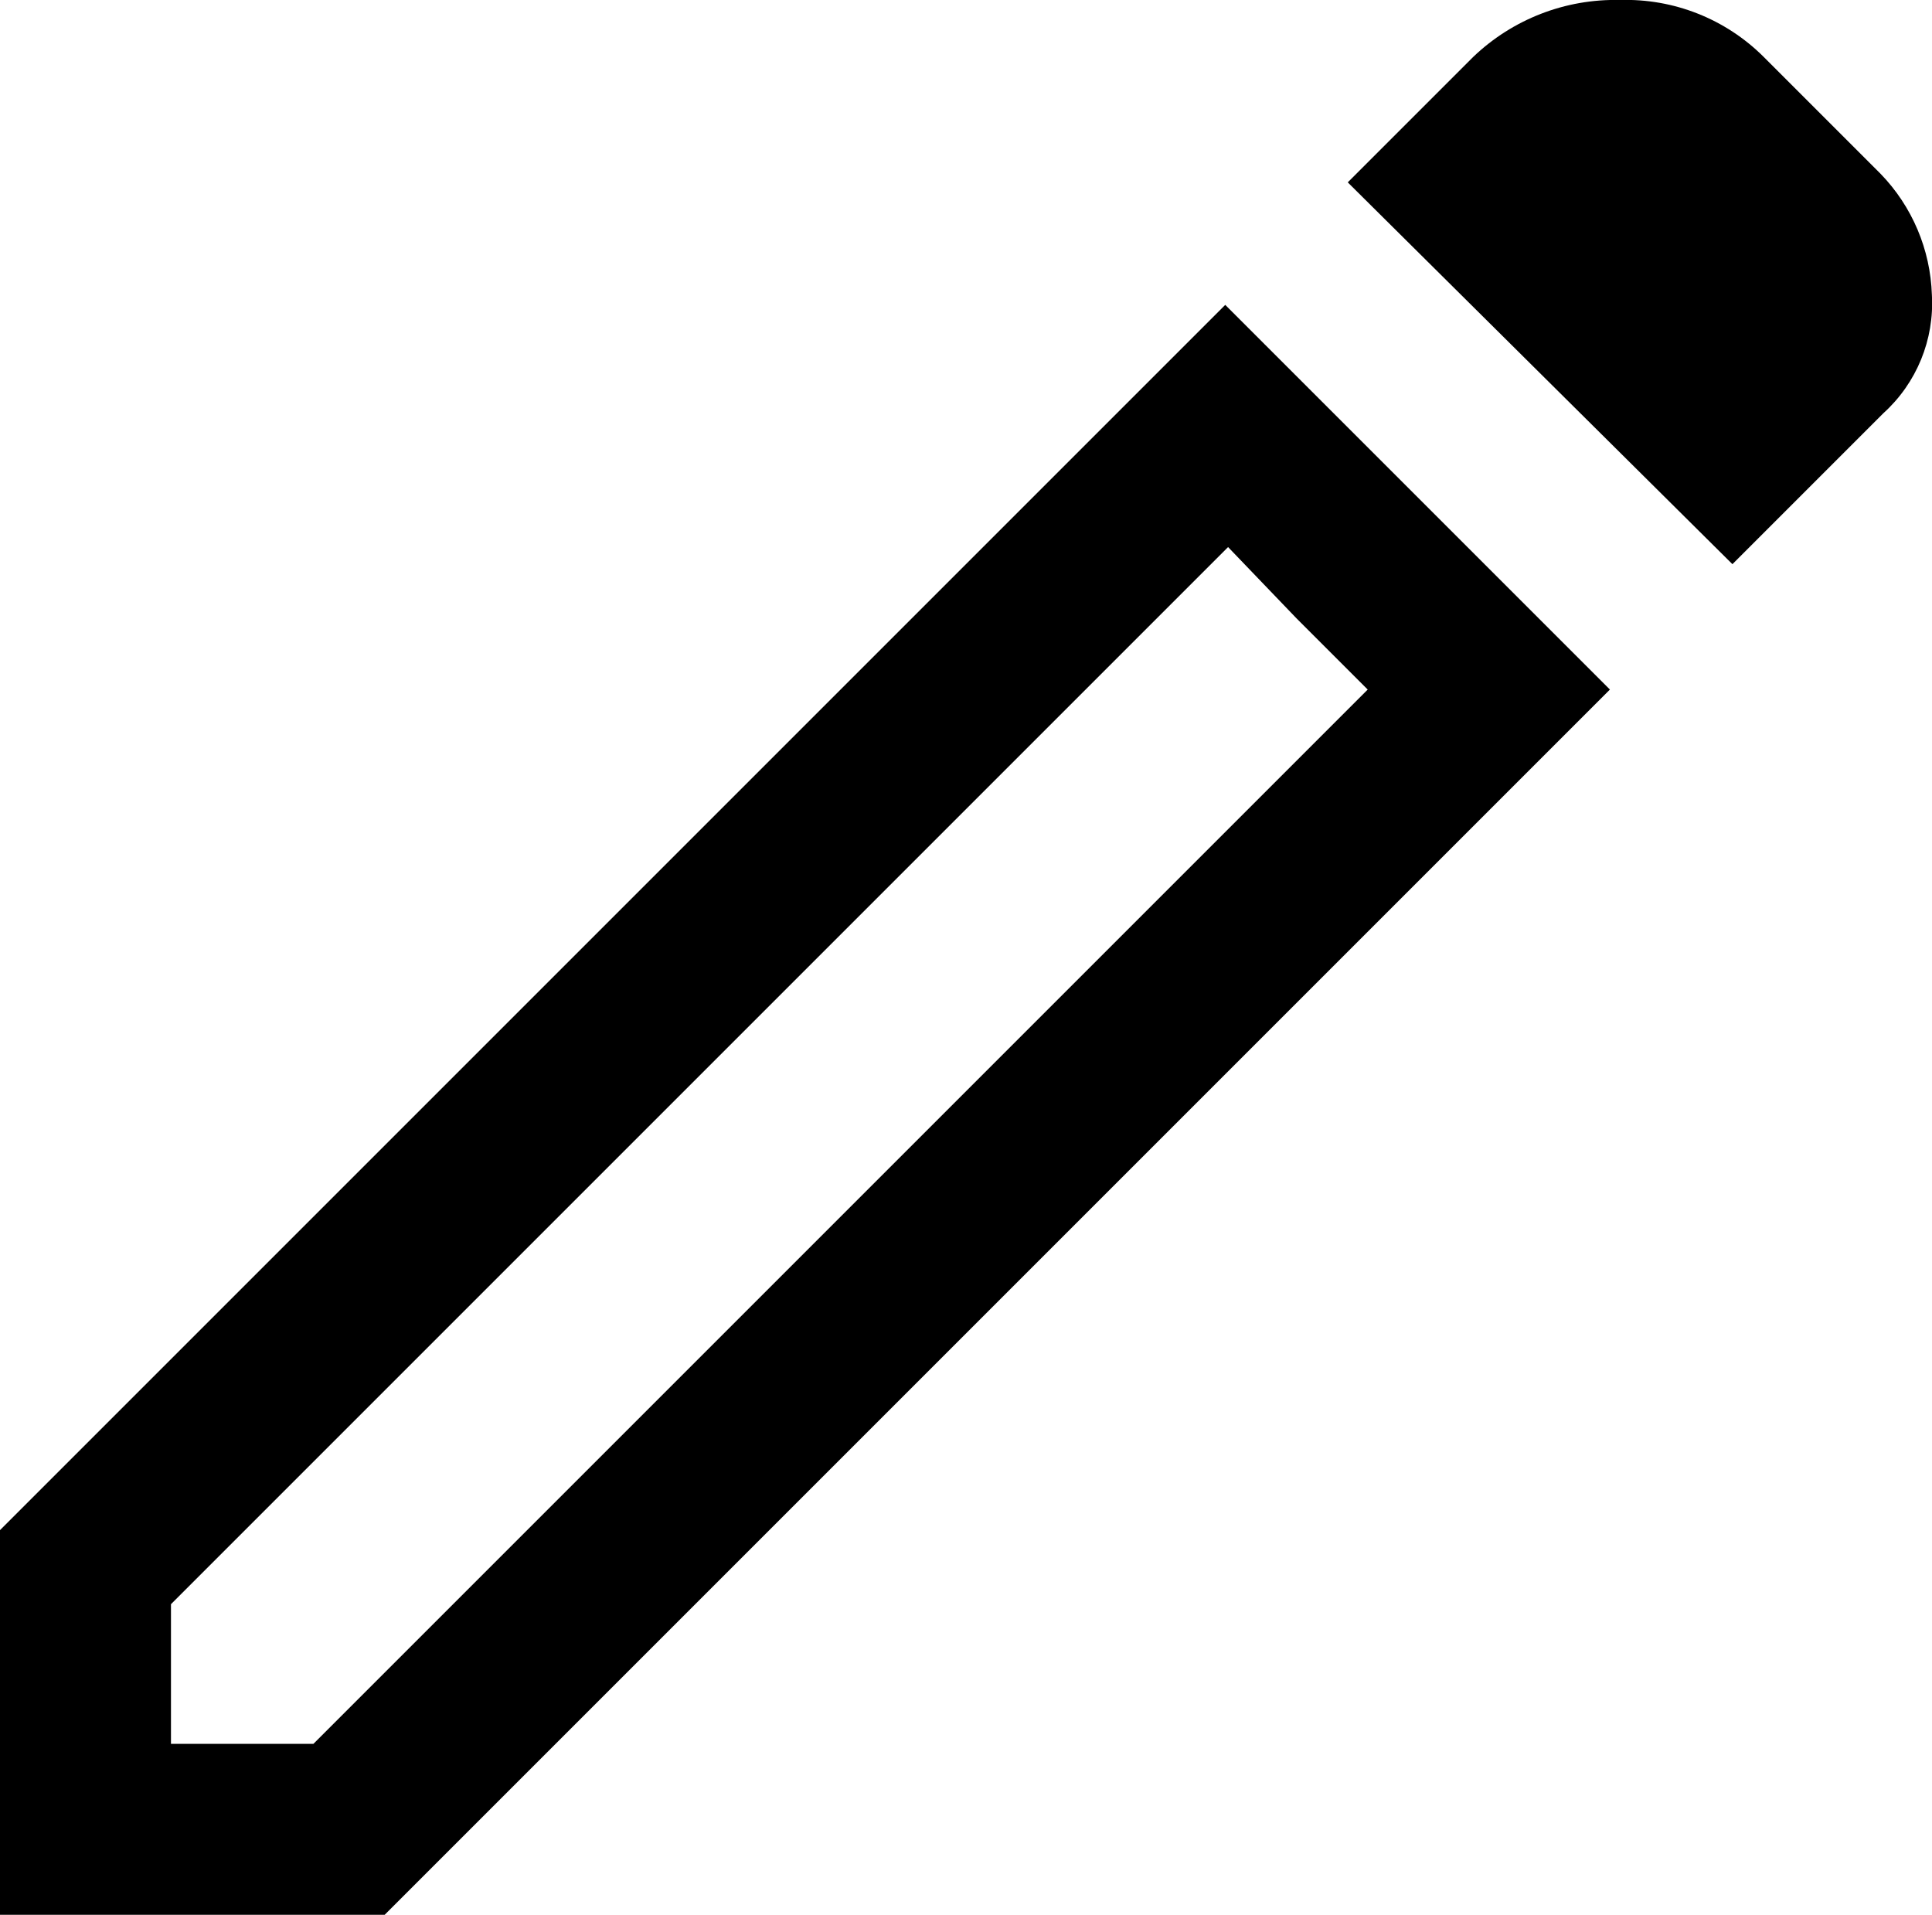
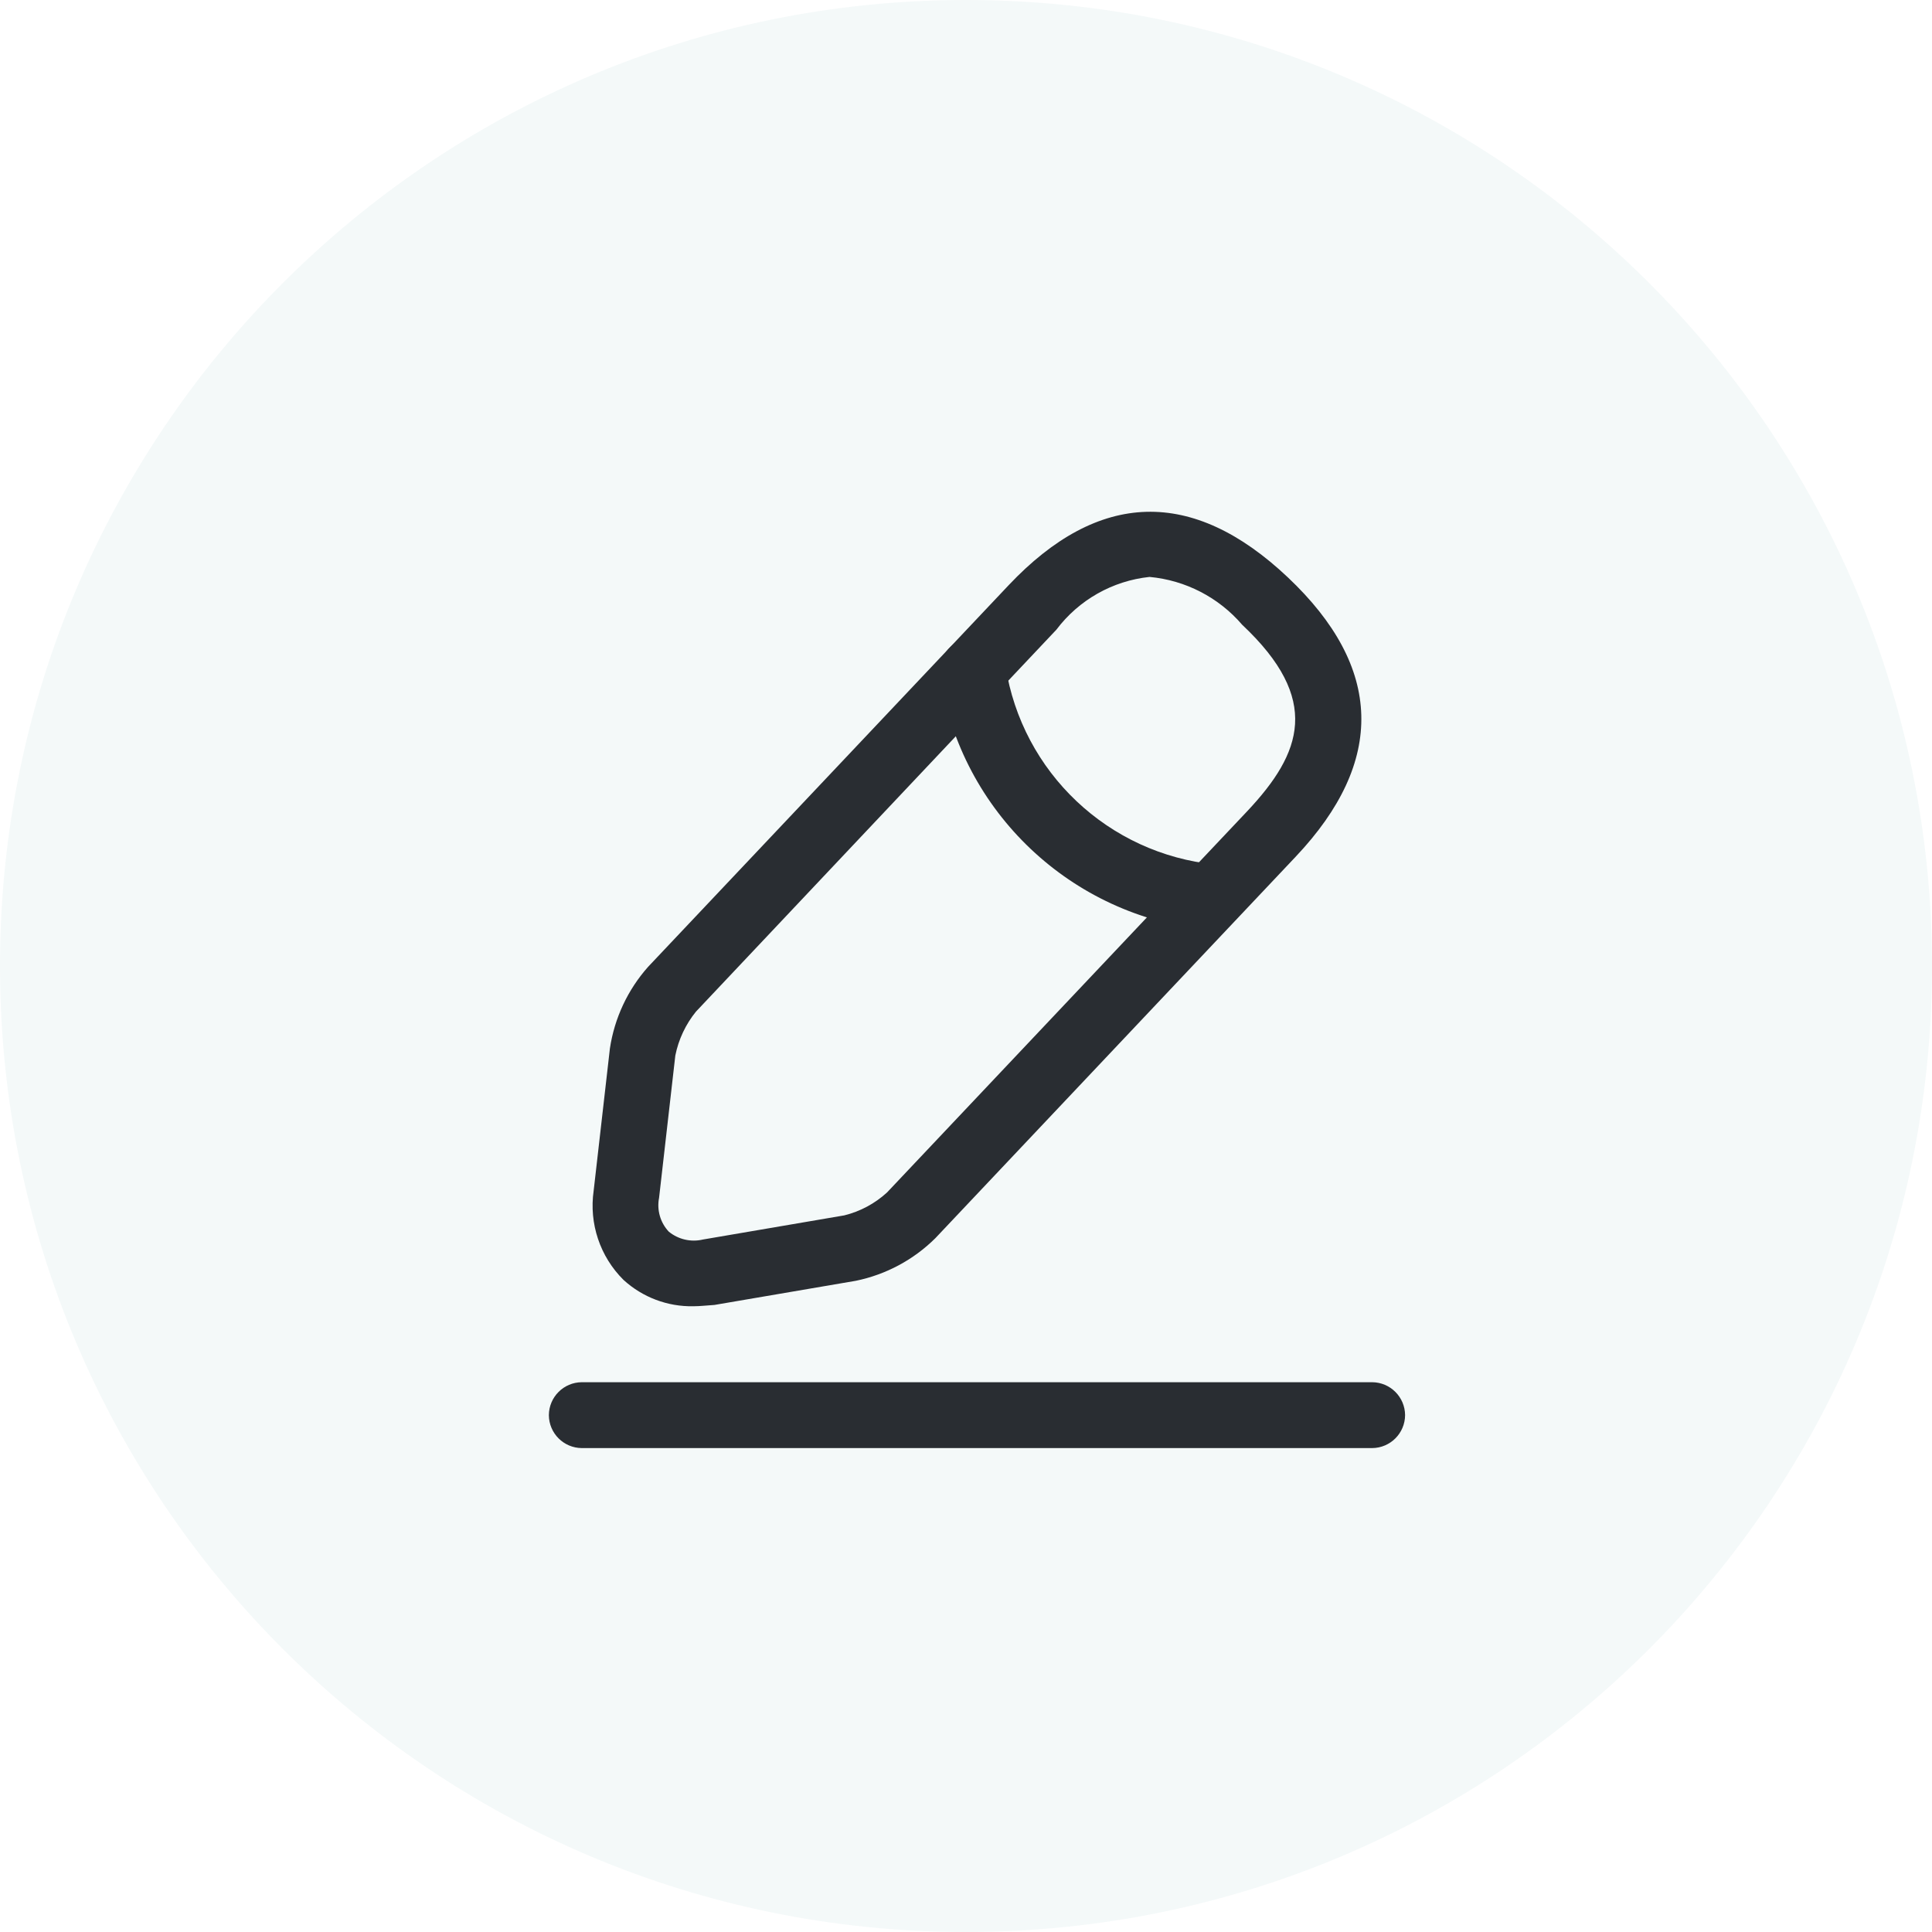
- <svg xmlns="http://www.w3.org/2000/svg" width="16.951" height="16.8" viewBox="0 0 16.951 16.8">
-   <path id="edit_FILL0_wght300_GRAD0_opsz24_2_" data-name="edit_FILL0_wght300_GRAD0_opsz24 (2)" d="M5.15,19H6.4l9.25-9.25L14.425,8.5,5.15,17.775ZM18.85,8.65,15.475,5.3l1.1-1.1a1.8,1.8,0,0,1,1.288-.5,1.711,1.711,0,0,1,1.262.5L20.15,5.225a1.6,1.6,0,0,1,.45,1.062,1.3,1.3,0,0,1-.425,1.038Zm-1.075,1.1L7.025,20.5H3.65V17.125L14.4,6.375Zm-2.75-.625-.6-.625L15.65,9.75Z" transform="translate(-3.65 -3.7)" />
+ <svg xmlns="http://www.w3.org/2000/svg" width="44" height="44" viewBox="0 0 44 44">
+   <g id="Group_46325" data-name="Group 46325" transform="translate(-355 -78)">
+     <circle id="Ellipse_226" data-name="Ellipse 226" cx="22" cy="22" r="22" transform="translate(355 78)" fill="#f4f9f9" />
+     <g id="vuesax_outline_edit-2" data-name="vuesax/outline/edit-2" transform="translate(-318.75 -163.771)">
+       <g id="edit-2">
+         <path id="Vector" d="M2.288,18.094a2.291,2.291,0,0,1-1.59-.6,2.382,2.382,0,0,1-.68-2.03l.37-3.24a3.605,3.605,0,0,1,.87-1.86l8.21-8.69c2.05-2.17,4.19-2.23,6.36-.18s2.23,4.19.18,6.36L7.8,16.544a3.6,3.6,0,0,1-1.81.97l-3.22.55C2.6,18.074,2.448,18.094,2.288,18.094Zm10.39-16.61a3.055,3.055,0,0,0-2.12,1.2l-8.21,8.7a2.309,2.309,0,0,0-.47,1l-.37,3.24a.879.879,0,0,0,.22.77.9.9,0,0,0,.78.18l3.22-.55a2.234,2.234,0,0,0,.97-.52l8.21-8.69c1.24-1.32,1.69-2.54-.12-4.24A3.162,3.162,0,0,0,12.678,1.484Z" transform="translate(687.252 253.426)" fill="#292d32" />
+         <path id="Vector-2" data-name="Vector" d="M6.188,6.648h-.07A6.859,6.859,0,0,1,.008.868a.762.762,0,0,1,.63-.86.762.762,0,0,1,.86.63,5.372,5.372,0,0,0,4.78,4.52.751.751,0,0,1,.67.82A.774.774,0,0,1,6.188,6.648Z" transform="translate(695.152 256.302)" fill="#292d32" />
+         <path id="Vector-3" data-name="Vector" d="M18.75,1.5H.75A.755.755,0,0,1,0,.75.755.755,0,0,1,.75,0h18a.755.755,0,0,1,.75.75A.755.755,0,0,1,18.75,1.5Z" transform="translate(686.25 273.25)" fill="#292d32" />
+         <path id="Vector-4" data-name="Vector" d="M0,0H24V24H0Z" transform="translate(684 252)" fill="none" opacity="0" />
+       </g>
+     </g>
+   </g>
</svg>
